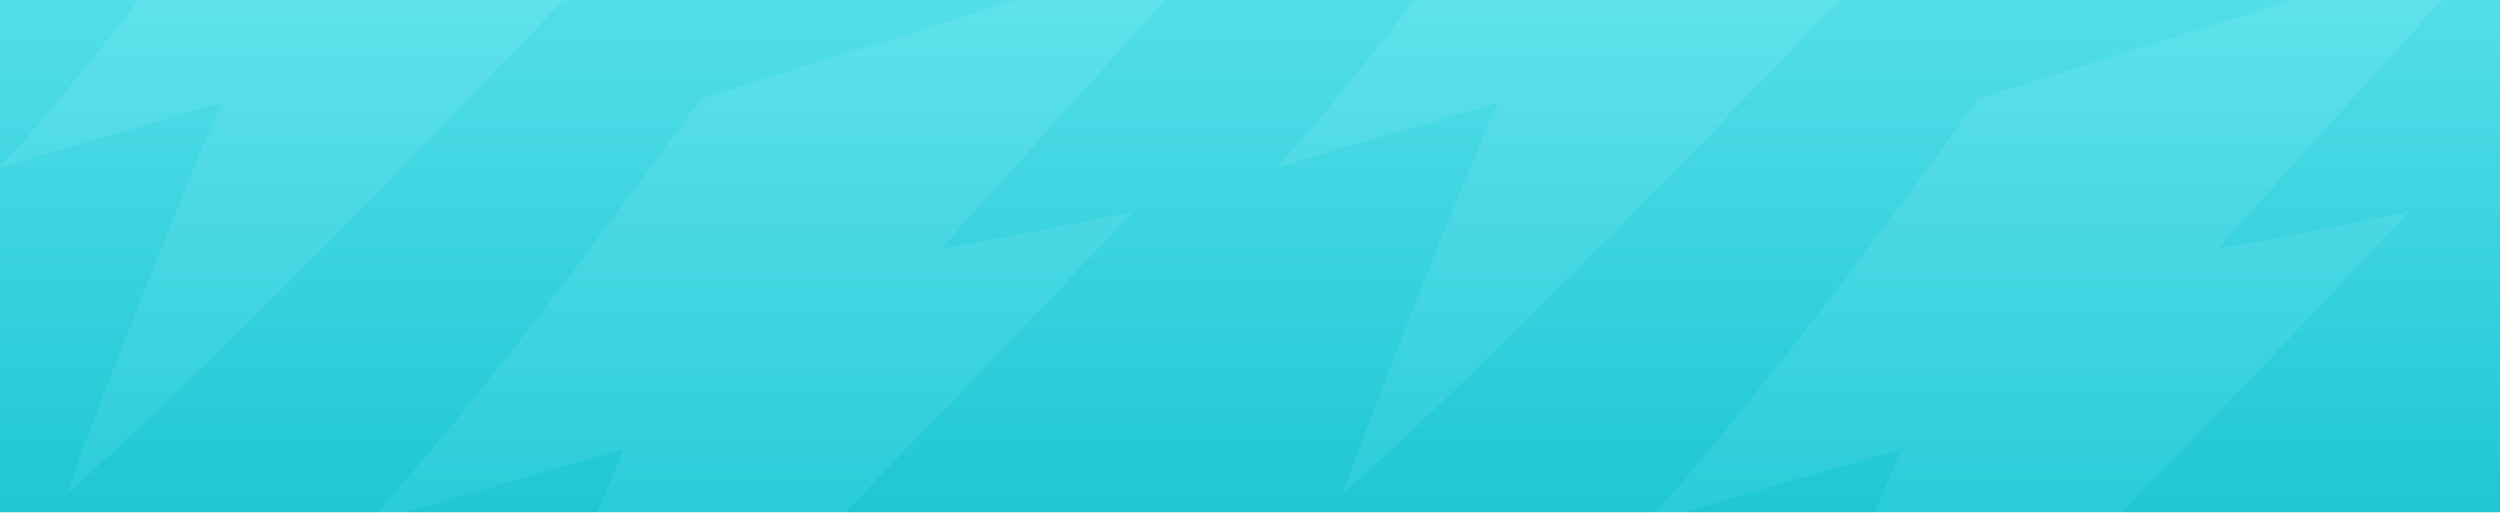
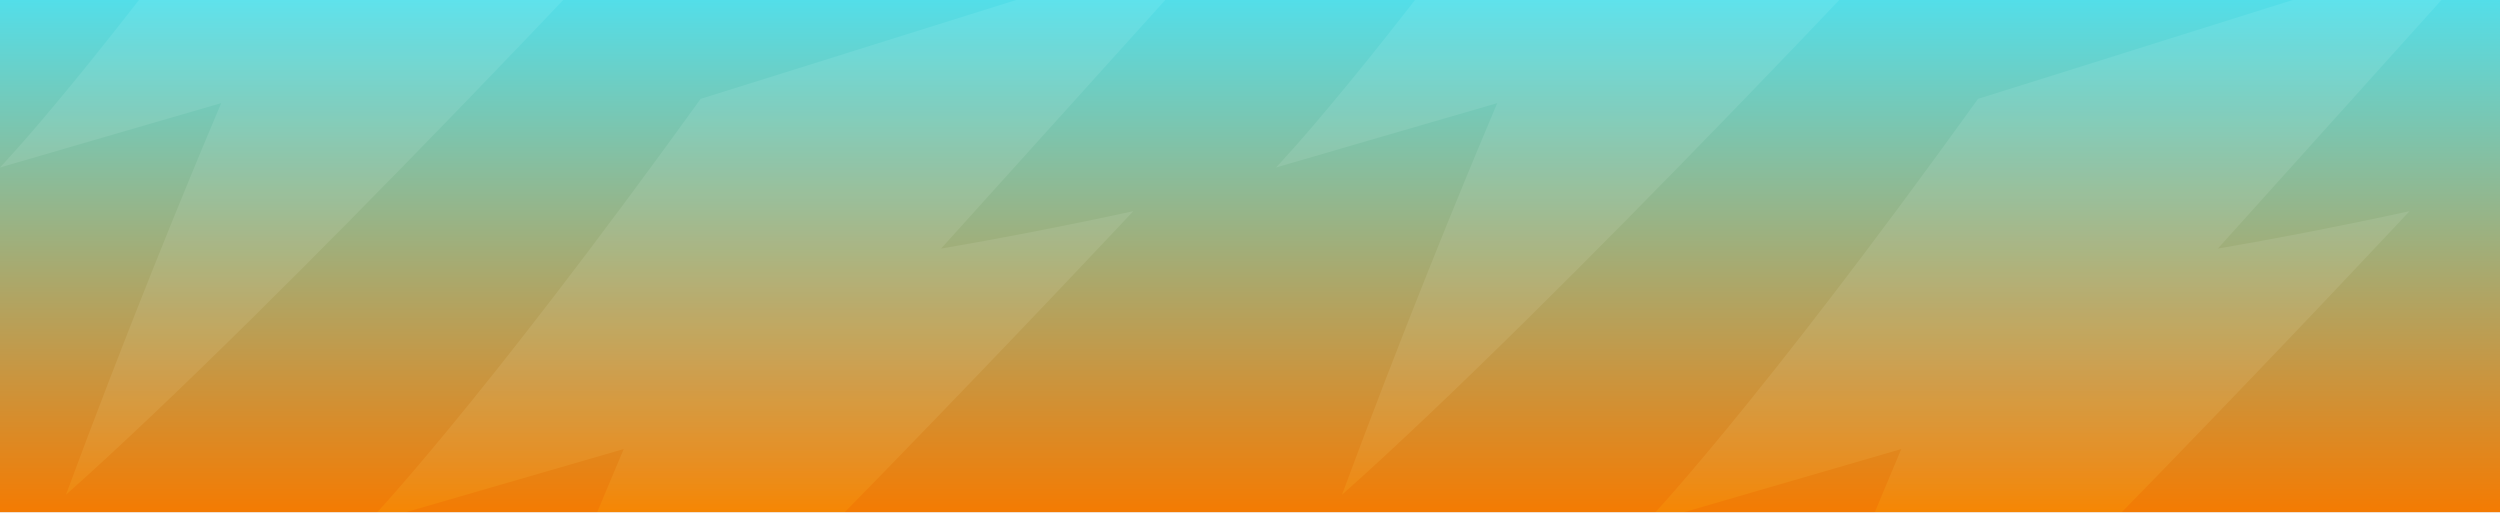
<svg xmlns="http://www.w3.org/2000/svg" width="1152" height="236" fill="none" viewBox="0 0 1152 236">
  <g clip-path="url(#clip0)">
    <rect width="1152" height="236" fill="url(#paint0_linear)" />
    <g style="mix-blend-mode:soft-light" opacity=".2">
      <path fill="#fff" d="M0 77.165C0 77.165 43.139 32.398 132.443 -91.773L340 -157L227.798 -32.223C249.793 -35.986 275.29 -40.843 304.017 -47.096C304.017 -47.096 131.52 137.963 30.377 228C57.907 153.78 83.439 91.197 101.933 47.507C77.165 54.743 44.109 64.368 0 77.165Z" />
    </g>
    <g style="mix-blend-mode:soft-light" opacity=".2">
      <path fill="#fff" d="M588 77.165C588 77.165 631.139 32.398 720.443 -91.773L928 -157L815.798 -32.223C837.793 -35.986 863.29 -40.843 892.017 -47.096C892.017 -47.096 719.52 137.963 618.377 228C645.908 153.78 671.439 91.197 689.933 47.507C665.165 54.743 632.109 64.368 588 77.165Z" />
    </g>
    <g style="mix-blend-mode:soft-light" opacity=".2">
      <path fill="#fff" d="M169 241.267C169 241.267 219.118 189.407 322.868 45.561L564 -30L433.648 114.547C459.201 110.187 488.822 104.561 522.196 97.317C522.196 97.317 321.796 311.697 204.291 416C236.275 330.02 265.937 257.522 287.422 206.91C258.648 215.292 220.244 226.442 169 241.267Z" />
    </g>
    <g style="mix-blend-mode:soft-light" opacity=".2">
      <path fill="#fff" d="M758 241.267C758 241.267 807.991 189.407 911.479 45.561L1152 -30L1021.98 114.547C1047.47 110.187 1077.01 104.561 1110.3 97.317C1110.3 97.317 910.409 311.697 793.202 416C825.105 330.02 854.692 257.522 876.122 206.91C847.421 215.292 809.115 226.442 758 241.267Z" />
    </g>
  </g>
  <defs>
    <linearGradient id="paint0_linear" x1="576" x2="576" y1="0" y2="236" gradientUnits="userSpaceOnUse">
      <stop stop-color="#53DEE9" />
-       <stop offset="1" stop-color="#1FC7D4" />
+       <stop offset="1" stop-color="#f47b02" />
    </linearGradient>
    <clipPath id="clip0">
      <rect width="1152" height="236" fill="#fff" />
    </clipPath>
  </defs>
</svg>
